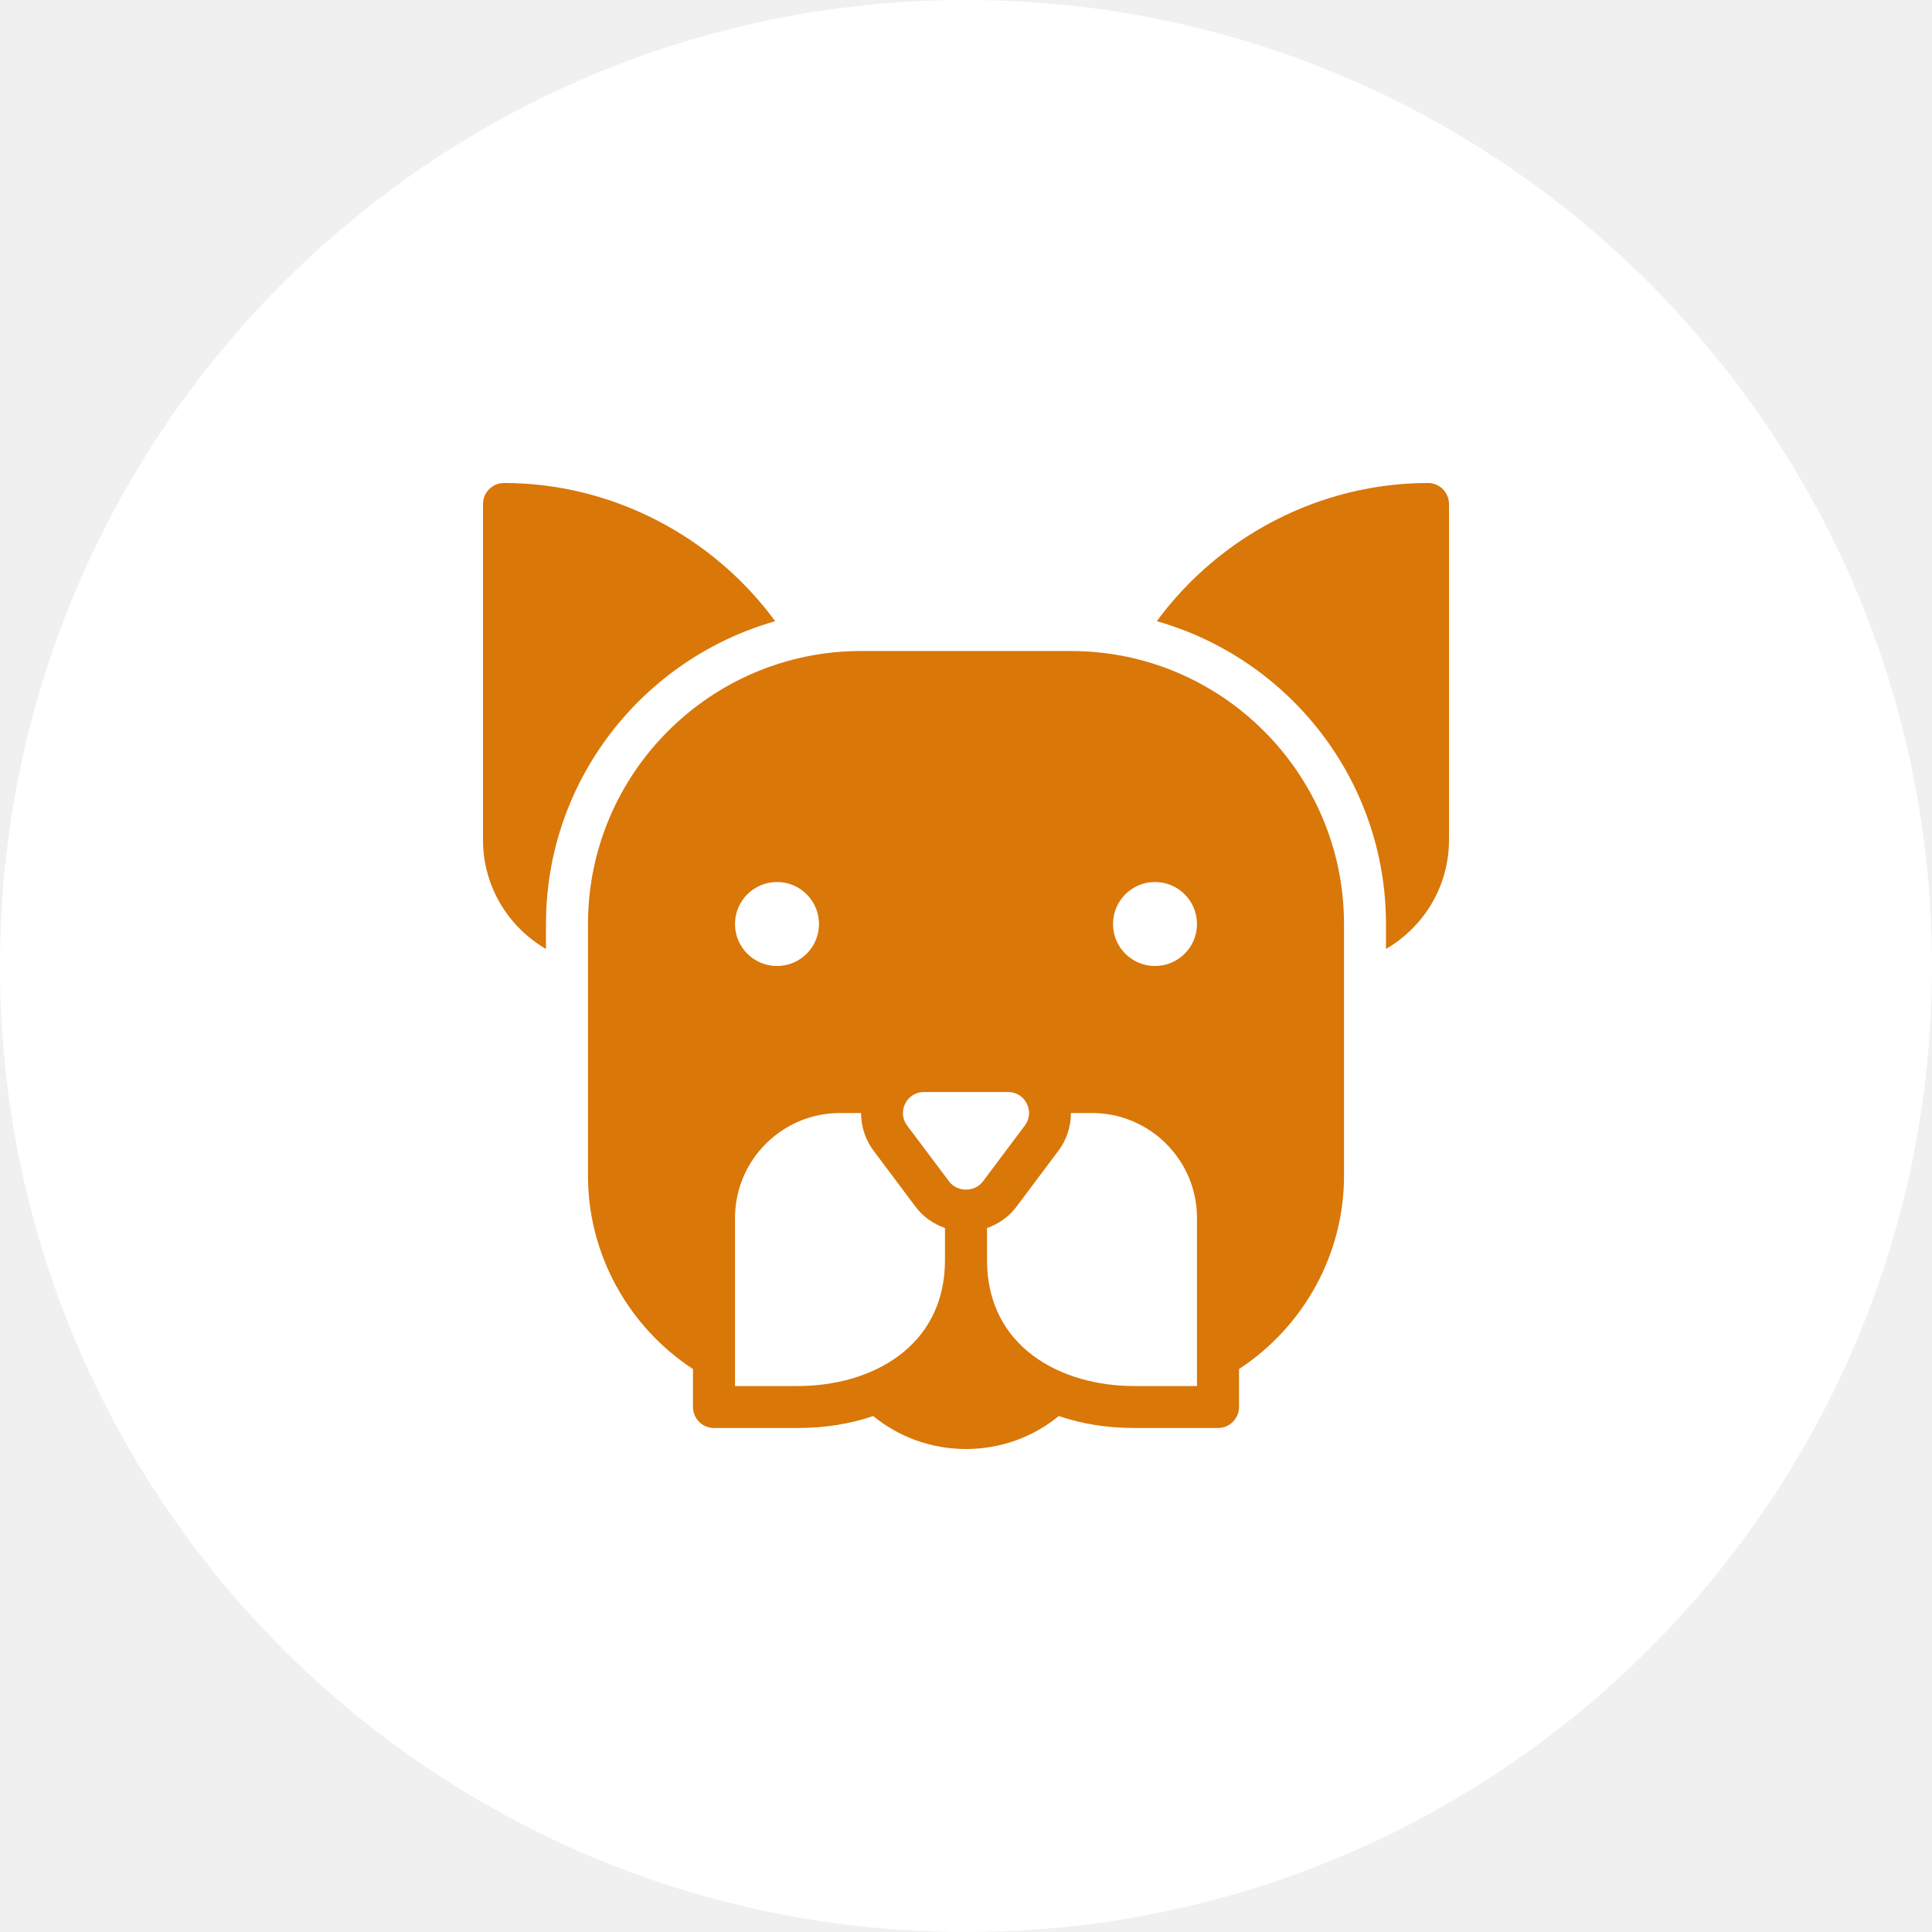
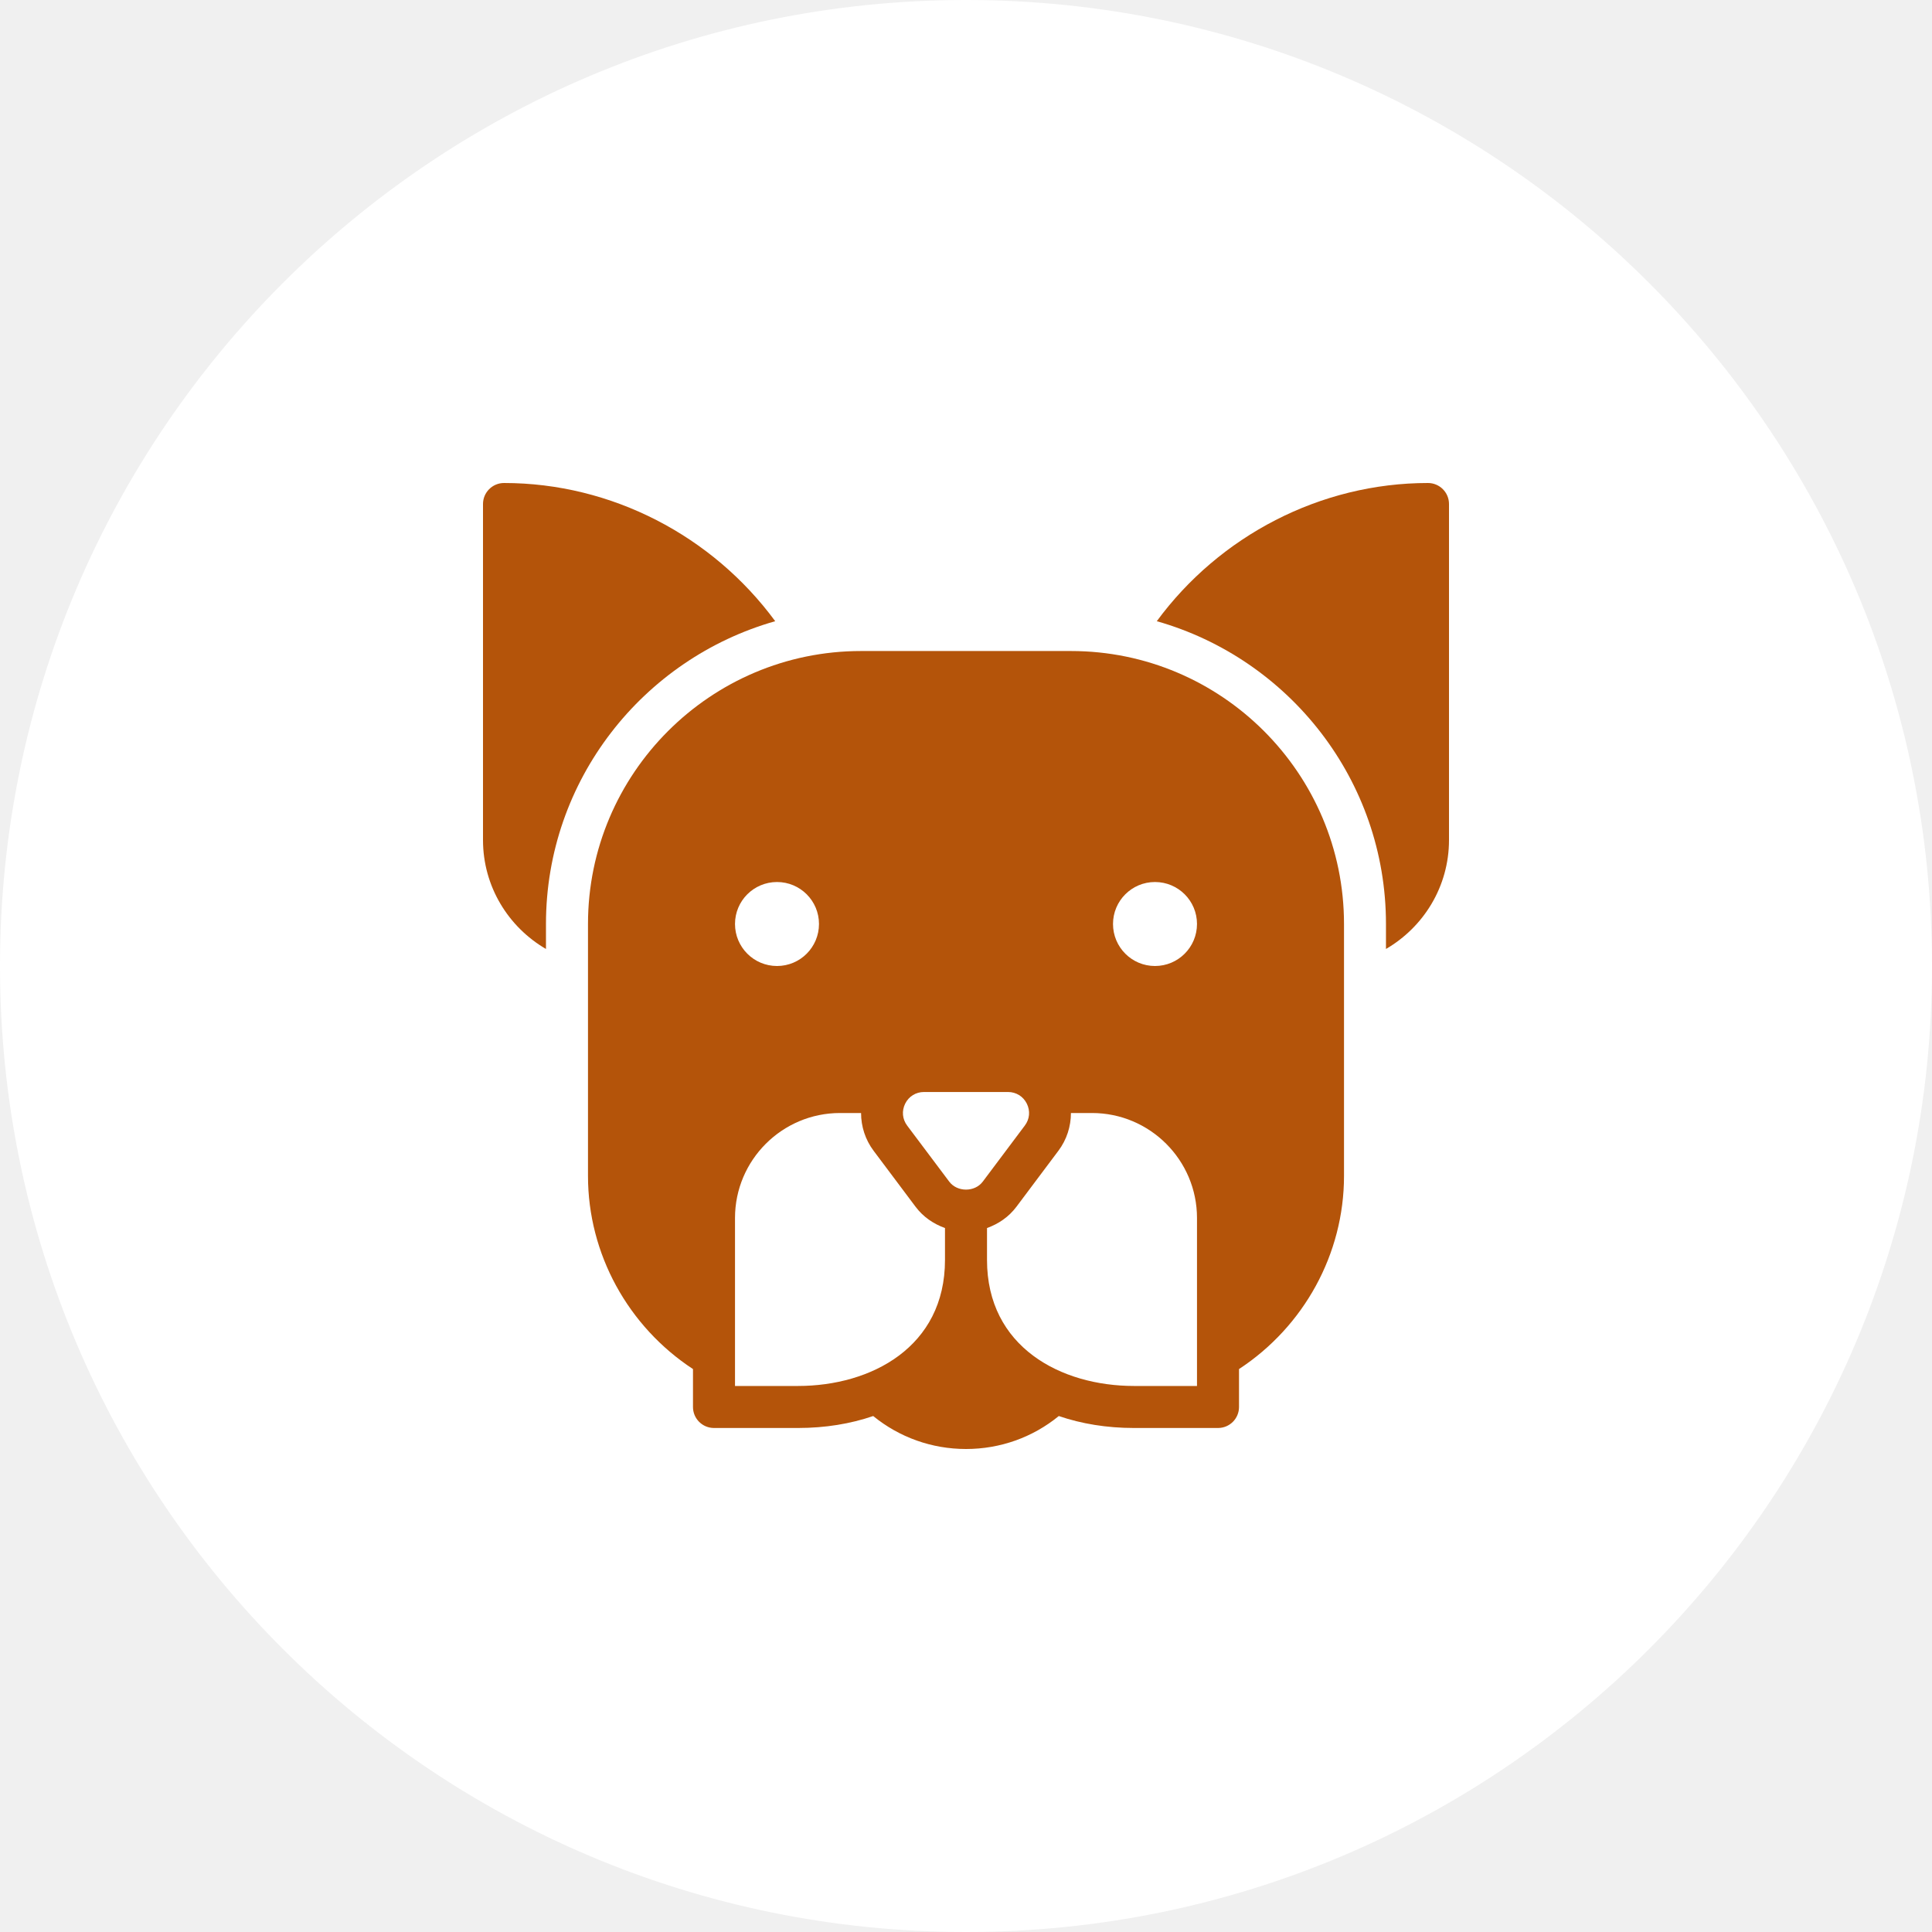
<svg xmlns="http://www.w3.org/2000/svg" width="32" height="32" viewBox="0 0 32 32" fill="none">
  <rect width="32" height="32" rx="16" fill="white" />
-   <path d="M17.739 10.783H14.261C11.768 10.783 9.739 12.811 9.739 15.305V19.478C9.739 20.77 10.404 21.972 11.478 22.676V23.305C11.478 23.497 11.634 23.652 11.826 23.652H13.217C13.67 23.652 14.089 23.582 14.463 23.454C14.896 23.808 15.434 24 16 24C16.566 24 17.104 23.808 17.537 23.454C17.911 23.582 18.33 23.652 18.783 23.652H20.174C20.366 23.652 20.522 23.497 20.522 23.305V22.676C21.596 21.972 22.261 20.77 22.261 19.478V15.305C22.261 12.811 20.233 10.783 17.739 10.783ZM12.87 14.609C13.254 14.609 13.565 14.92 13.565 15.305C13.565 15.689 13.254 16 12.87 16C12.485 16 12.174 15.689 12.174 15.305C12.174 14.92 12.485 14.609 12.87 14.609ZM15.652 20.87C15.652 22.311 14.429 22.957 13.217 22.957H12.174V20.174C12.174 19.215 12.954 18.435 13.913 18.435H14.262C14.262 18.656 14.331 18.876 14.47 19.061L15.165 19.988C15.291 20.156 15.462 20.273 15.652 20.34C15.652 20.528 15.652 20.676 15.652 20.87ZM15.722 19.571L15.026 18.644C14.945 18.536 14.933 18.4 14.993 18.279C15.053 18.159 15.17 18.087 15.304 18.087H16.696C16.83 18.087 16.947 18.159 17.007 18.279C17.067 18.4 17.055 18.536 16.974 18.643L16.278 19.571C16.146 19.748 15.854 19.748 15.722 19.571ZM19.826 22.957H18.783C17.571 22.957 16.348 22.311 16.348 20.87C16.348 20.685 16.348 20.524 16.348 20.34C16.538 20.273 16.709 20.156 16.835 19.988L17.53 19.061C17.669 18.876 17.738 18.656 17.738 18.435H18.087C19.046 18.435 19.826 19.215 19.826 20.174V22.957ZM19.13 16C18.746 16 18.435 15.689 18.435 15.305C18.435 14.92 18.746 14.609 19.13 14.609C19.515 14.609 19.826 14.92 19.826 15.305C19.826 15.689 19.515 16 19.13 16Z" fill="#D97708" />
-   <path d="M9.043 15.304C9.043 12.92 10.652 10.91 12.84 10.289C11.801 8.875 10.13 8 8.348 8C8.156 8 8 8.156 8 8.348V13.913C8 14.684 8.421 15.356 9.043 15.718V15.304Z" fill="#D97708" />
-   <path d="M23.652 8C21.87 8 20.199 8.875 19.16 10.289C21.348 10.91 22.956 12.92 22.956 15.304V15.718C23.579 15.356 24 14.684 24 13.913V8.348C24 8.156 23.844 8 23.652 8Z" fill="#D97708" />
+   <path d="M17.739 10.783H14.261C11.768 10.783 9.739 12.811 9.739 15.304V19.478C9.739 20.77 10.404 21.972 11.478 22.676V23.304C11.478 23.497 11.634 23.652 11.826 23.652H13.217C13.67 23.652 14.089 23.582 14.463 23.454C14.896 23.807 15.434 24 16 24C16.566 24 17.104 23.808 17.537 23.454C17.911 23.582 18.33 23.652 18.783 23.652H20.174C20.366 23.652 20.522 23.497 20.522 23.304V22.676C21.596 21.972 22.261 20.77 22.261 19.478V15.304C22.261 12.811 20.233 10.783 17.739 10.783ZM12.87 14.609C13.254 14.609 13.565 14.92 13.565 15.304C13.565 15.688 13.254 16 12.87 16C12.485 16 12.174 15.688 12.174 15.304C12.174 14.92 12.485 14.609 12.87 14.609ZM15.652 20.869C15.652 22.311 14.429 22.956 13.217 22.956H12.174V20.174C12.174 19.215 12.954 18.435 13.913 18.435H14.262C14.262 18.656 14.331 18.876 14.47 19.061L15.165 19.988C15.291 20.156 15.462 20.272 15.652 20.34C15.652 20.528 15.652 20.676 15.652 20.869ZM15.722 19.571L15.026 18.644C14.945 18.536 14.933 18.4 14.993 18.279C15.053 18.159 15.17 18.087 15.304 18.087H16.696C16.83 18.087 16.947 18.159 17.007 18.279C17.067 18.4 17.055 18.536 16.974 18.643L16.278 19.571C16.146 19.748 15.854 19.748 15.722 19.571ZM19.826 22.956H18.783C17.571 22.956 16.348 22.311 16.348 20.869C16.348 20.685 16.348 20.524 16.348 20.34C16.538 20.272 16.709 20.156 16.835 19.988L17.53 19.061C17.669 18.876 17.738 18.656 17.738 18.435H18.087C19.046 18.435 19.826 19.215 19.826 20.174V22.956ZM19.13 16C18.746 16 18.435 15.688 18.435 15.304C18.435 14.92 18.746 14.609 19.13 14.609C19.515 14.609 19.826 14.92 19.826 15.304C19.826 15.688 19.515 16 19.13 16Z" fill="#B4540A" />
+   <path d="M9.043 15.304C9.043 12.92 10.652 10.91 12.84 10.289C11.801 8.875 10.13 8 8.348 8C8.156 8 8 8.156 8 8.348V13.913C8 14.684 8.421 15.356 9.043 15.718V15.304Z" fill="#B4540A" />
+   <path d="M23.652 8C21.87 8 20.199 8.875 19.16 10.289C21.348 10.91 22.956 12.92 22.956 15.304V15.718C23.579 15.356 24 14.684 24 13.913V8.348C24 8.156 23.844 8 23.652 8Z" fill="#B4540A" />
</svg>
